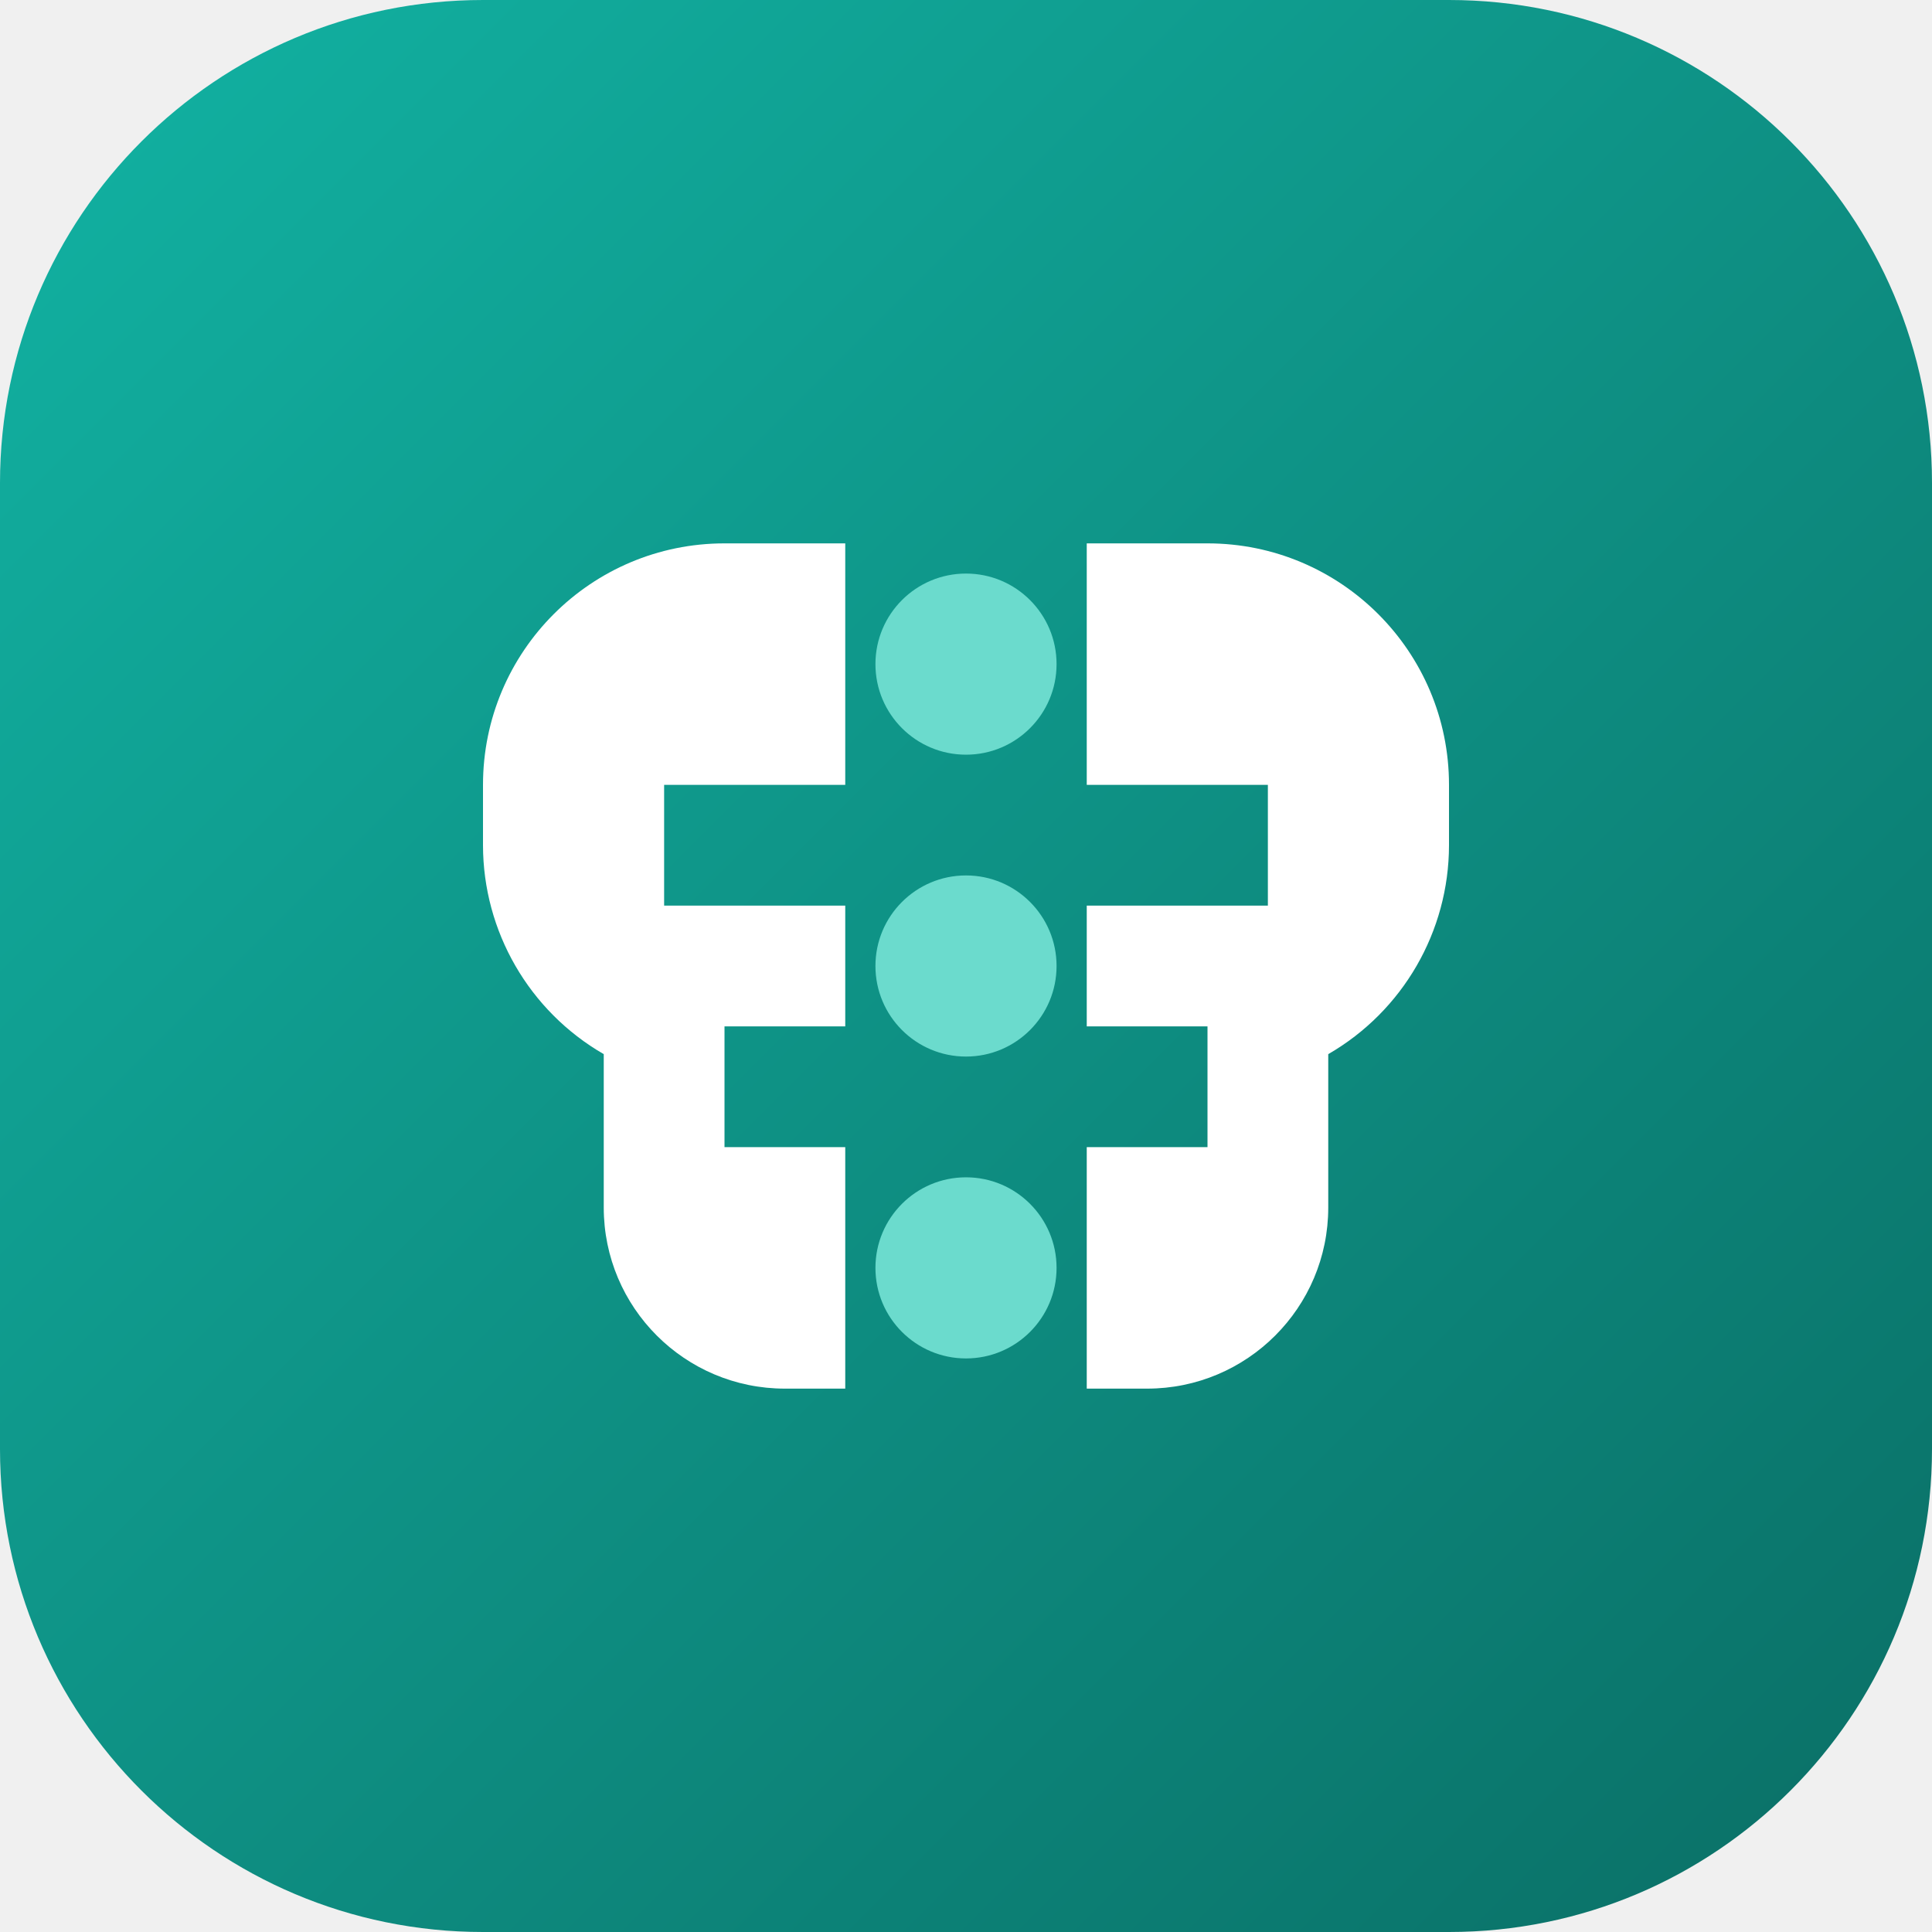
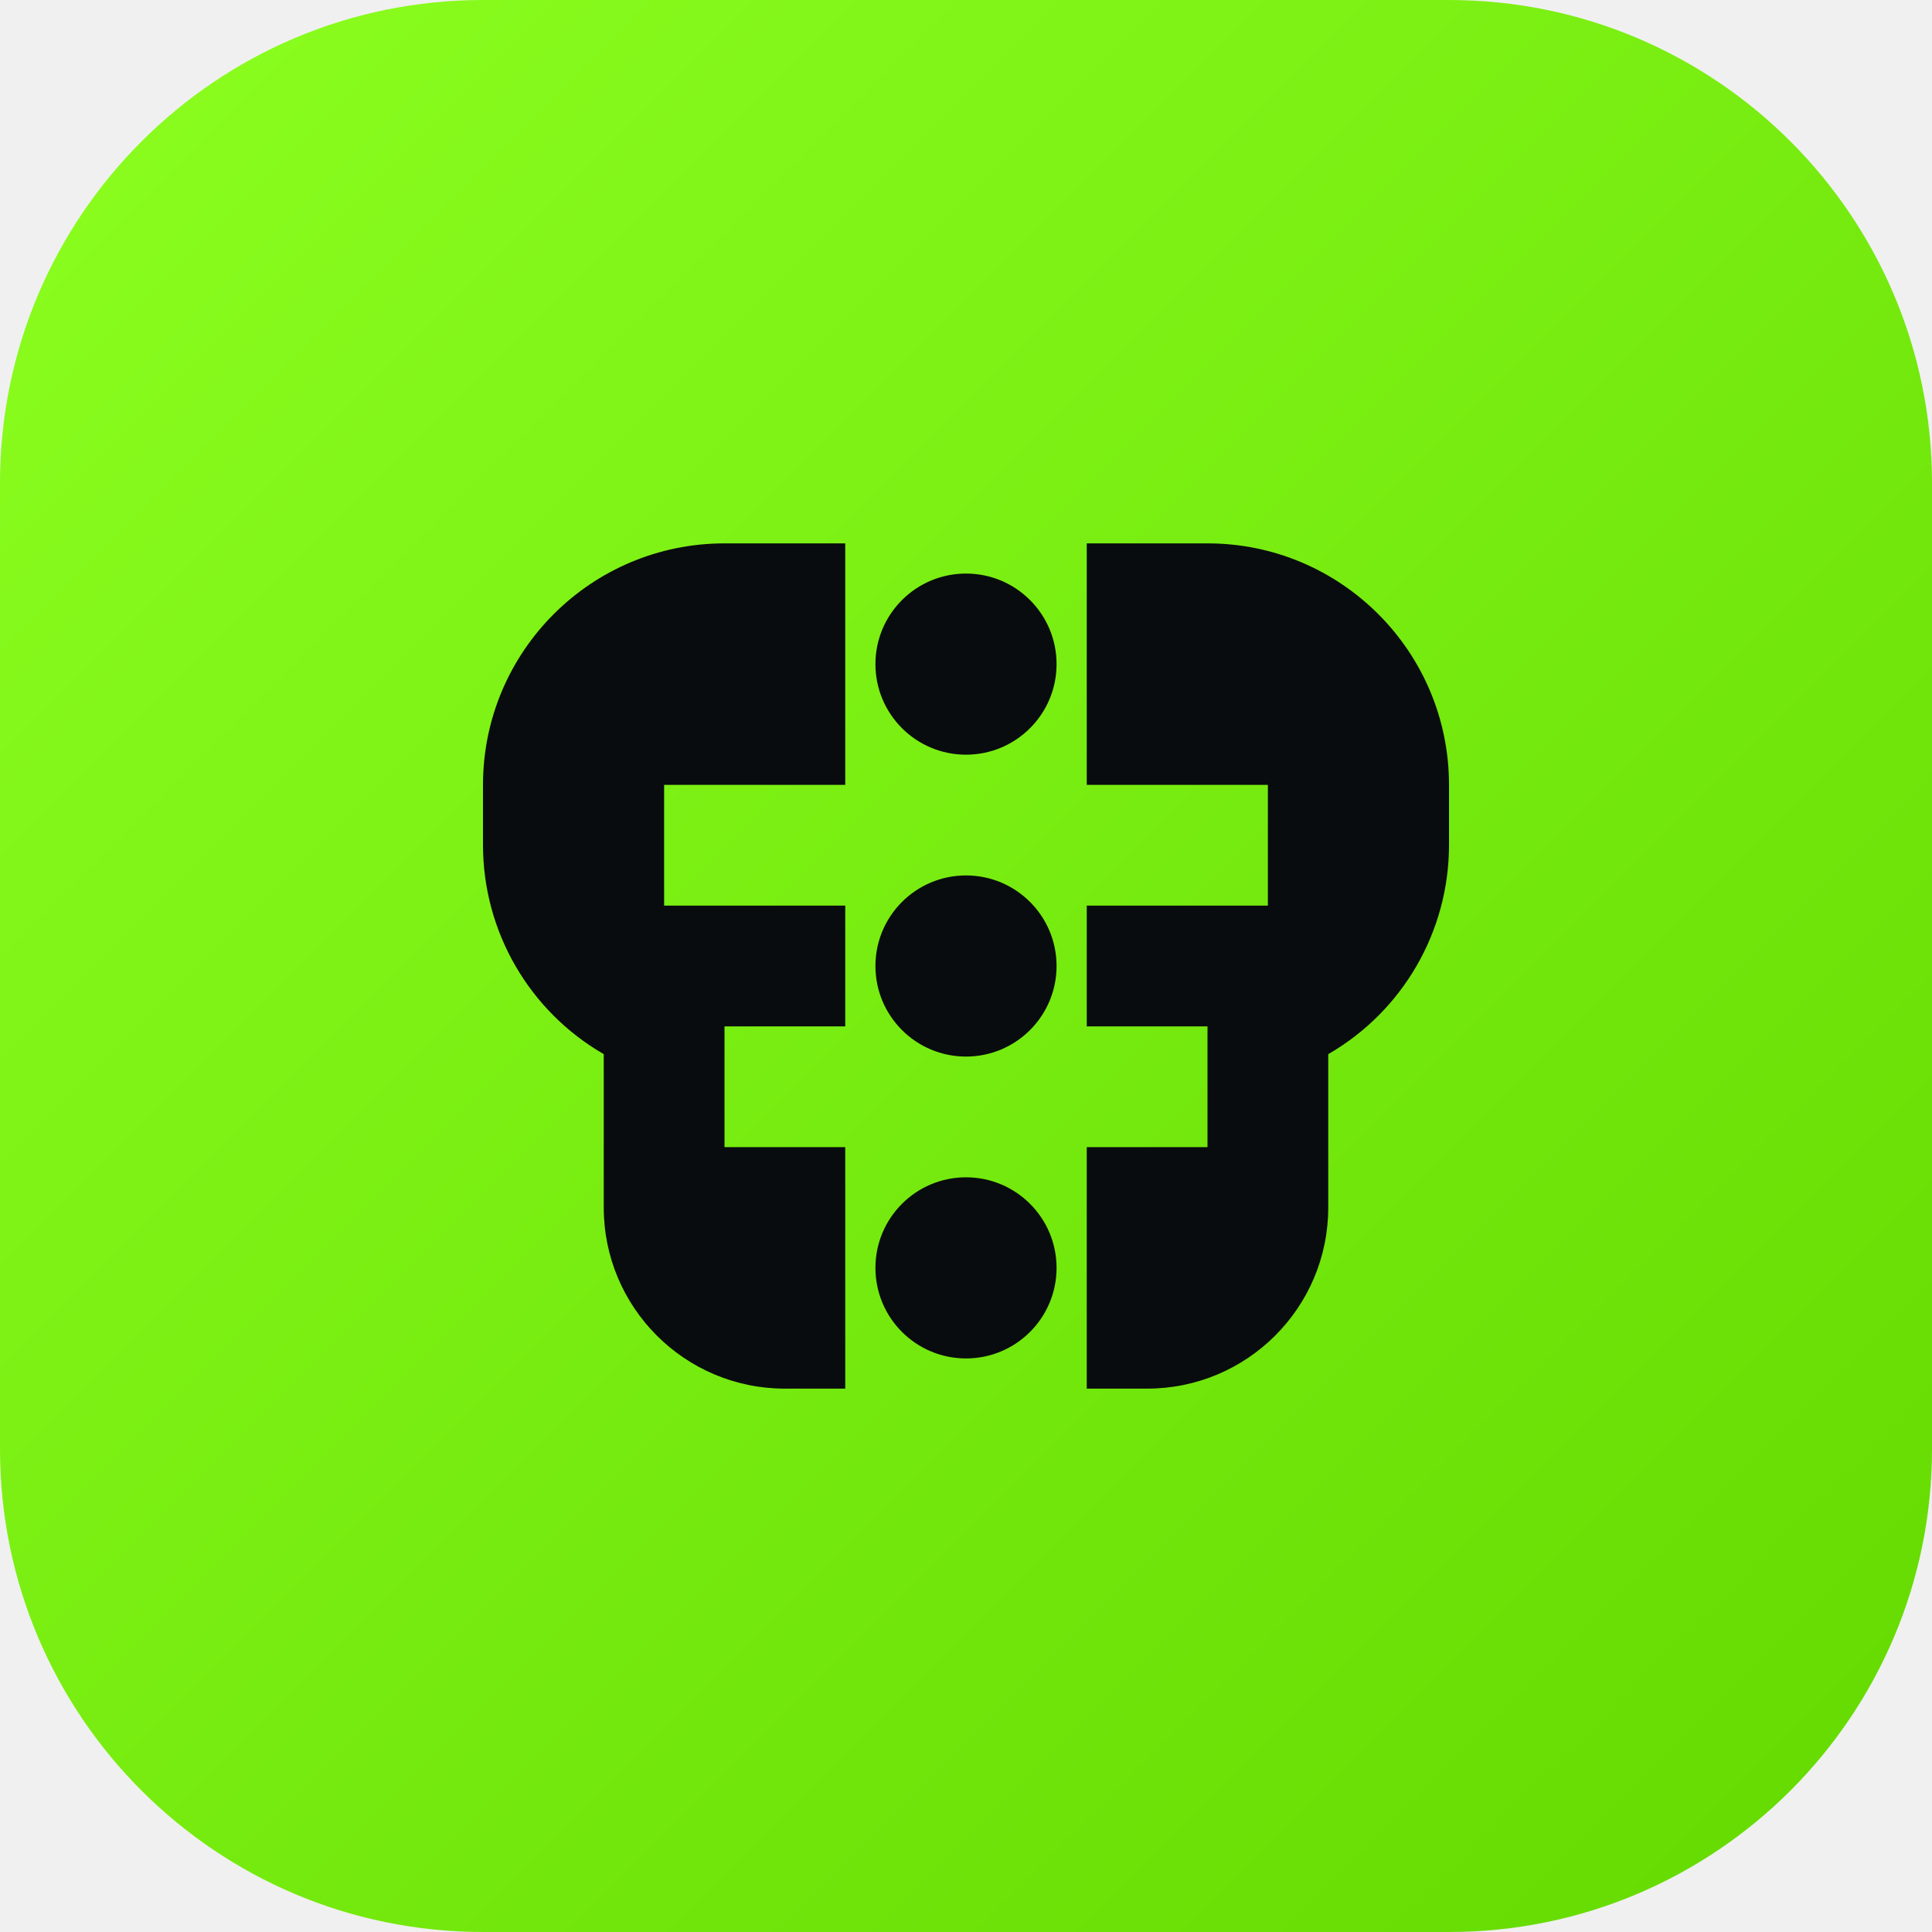
<svg xmlns="http://www.w3.org/2000/svg" viewBox="0 0 32 32" width="32" height="32">
  <defs>
    <linearGradient id="brandGrad" x1="0%" y1="0%" x2="100%" y2="100%">
-       <stop offset="0%" stop-color="#12b3a3" />
-       <stop offset="100%" stop-color="#0a6e65" />
+       <stop offset="0%" stop-color="#8CFF20" />
+       <stop offset="100%" stop-color="#63D900" />
    </linearGradient>
  </defs>
  <rect width="32" height="32" rx="8" fill="url(#brandGrad)" />
-   <path d="M12 9a4 4 0 0 0-4 4v1a4 4 0 0 0 2 3.46V20a3 3 0 0 0 3 3h1v-4h-2v-2h2v-2h-3v-2h3V9h-2zm8 0h-2v4h3v2h-3v2h2v2h-2v4h1a3 3 0 0 0 3-3v-2.54A4 4 0 0 0 24 14v-1a4 4 0 0 0-4-4z" fill="#ffffff" />
-   <circle cx="16" cy="11" r="1.5" fill="#6bdbcd" />
-   <circle cx="16" cy="16" r="1.5" fill="#6bdbcd" />
-   <circle cx="16" cy="21" r="1.5" fill="#6bdbcd" />
+   <path d="M12 9a4 4 0 0 0-4 4v1a4 4 0 0 0 2 3.46V20a3 3 0 0 0 3 3h1v-4h-2v-2h2v-2h-3v-2h3V9h-2zm8 0h-2v4h3v2h-3v2h2v2h-2v4h1a3 3 0 0 0 3-3v-2.54A4 4 0 0 0 24 14v-1a4 4 0 0 0-4-4z" fill="#080C0E" />
+   <circle cx="16" cy="11" r="1.5" fill="#080C0E" />
+   <circle cx="16" cy="16" r="1.5" fill="#080C0E" />
+   <circle cx="16" cy="21" r="1.5" fill="#080C0E" />
</svg>
